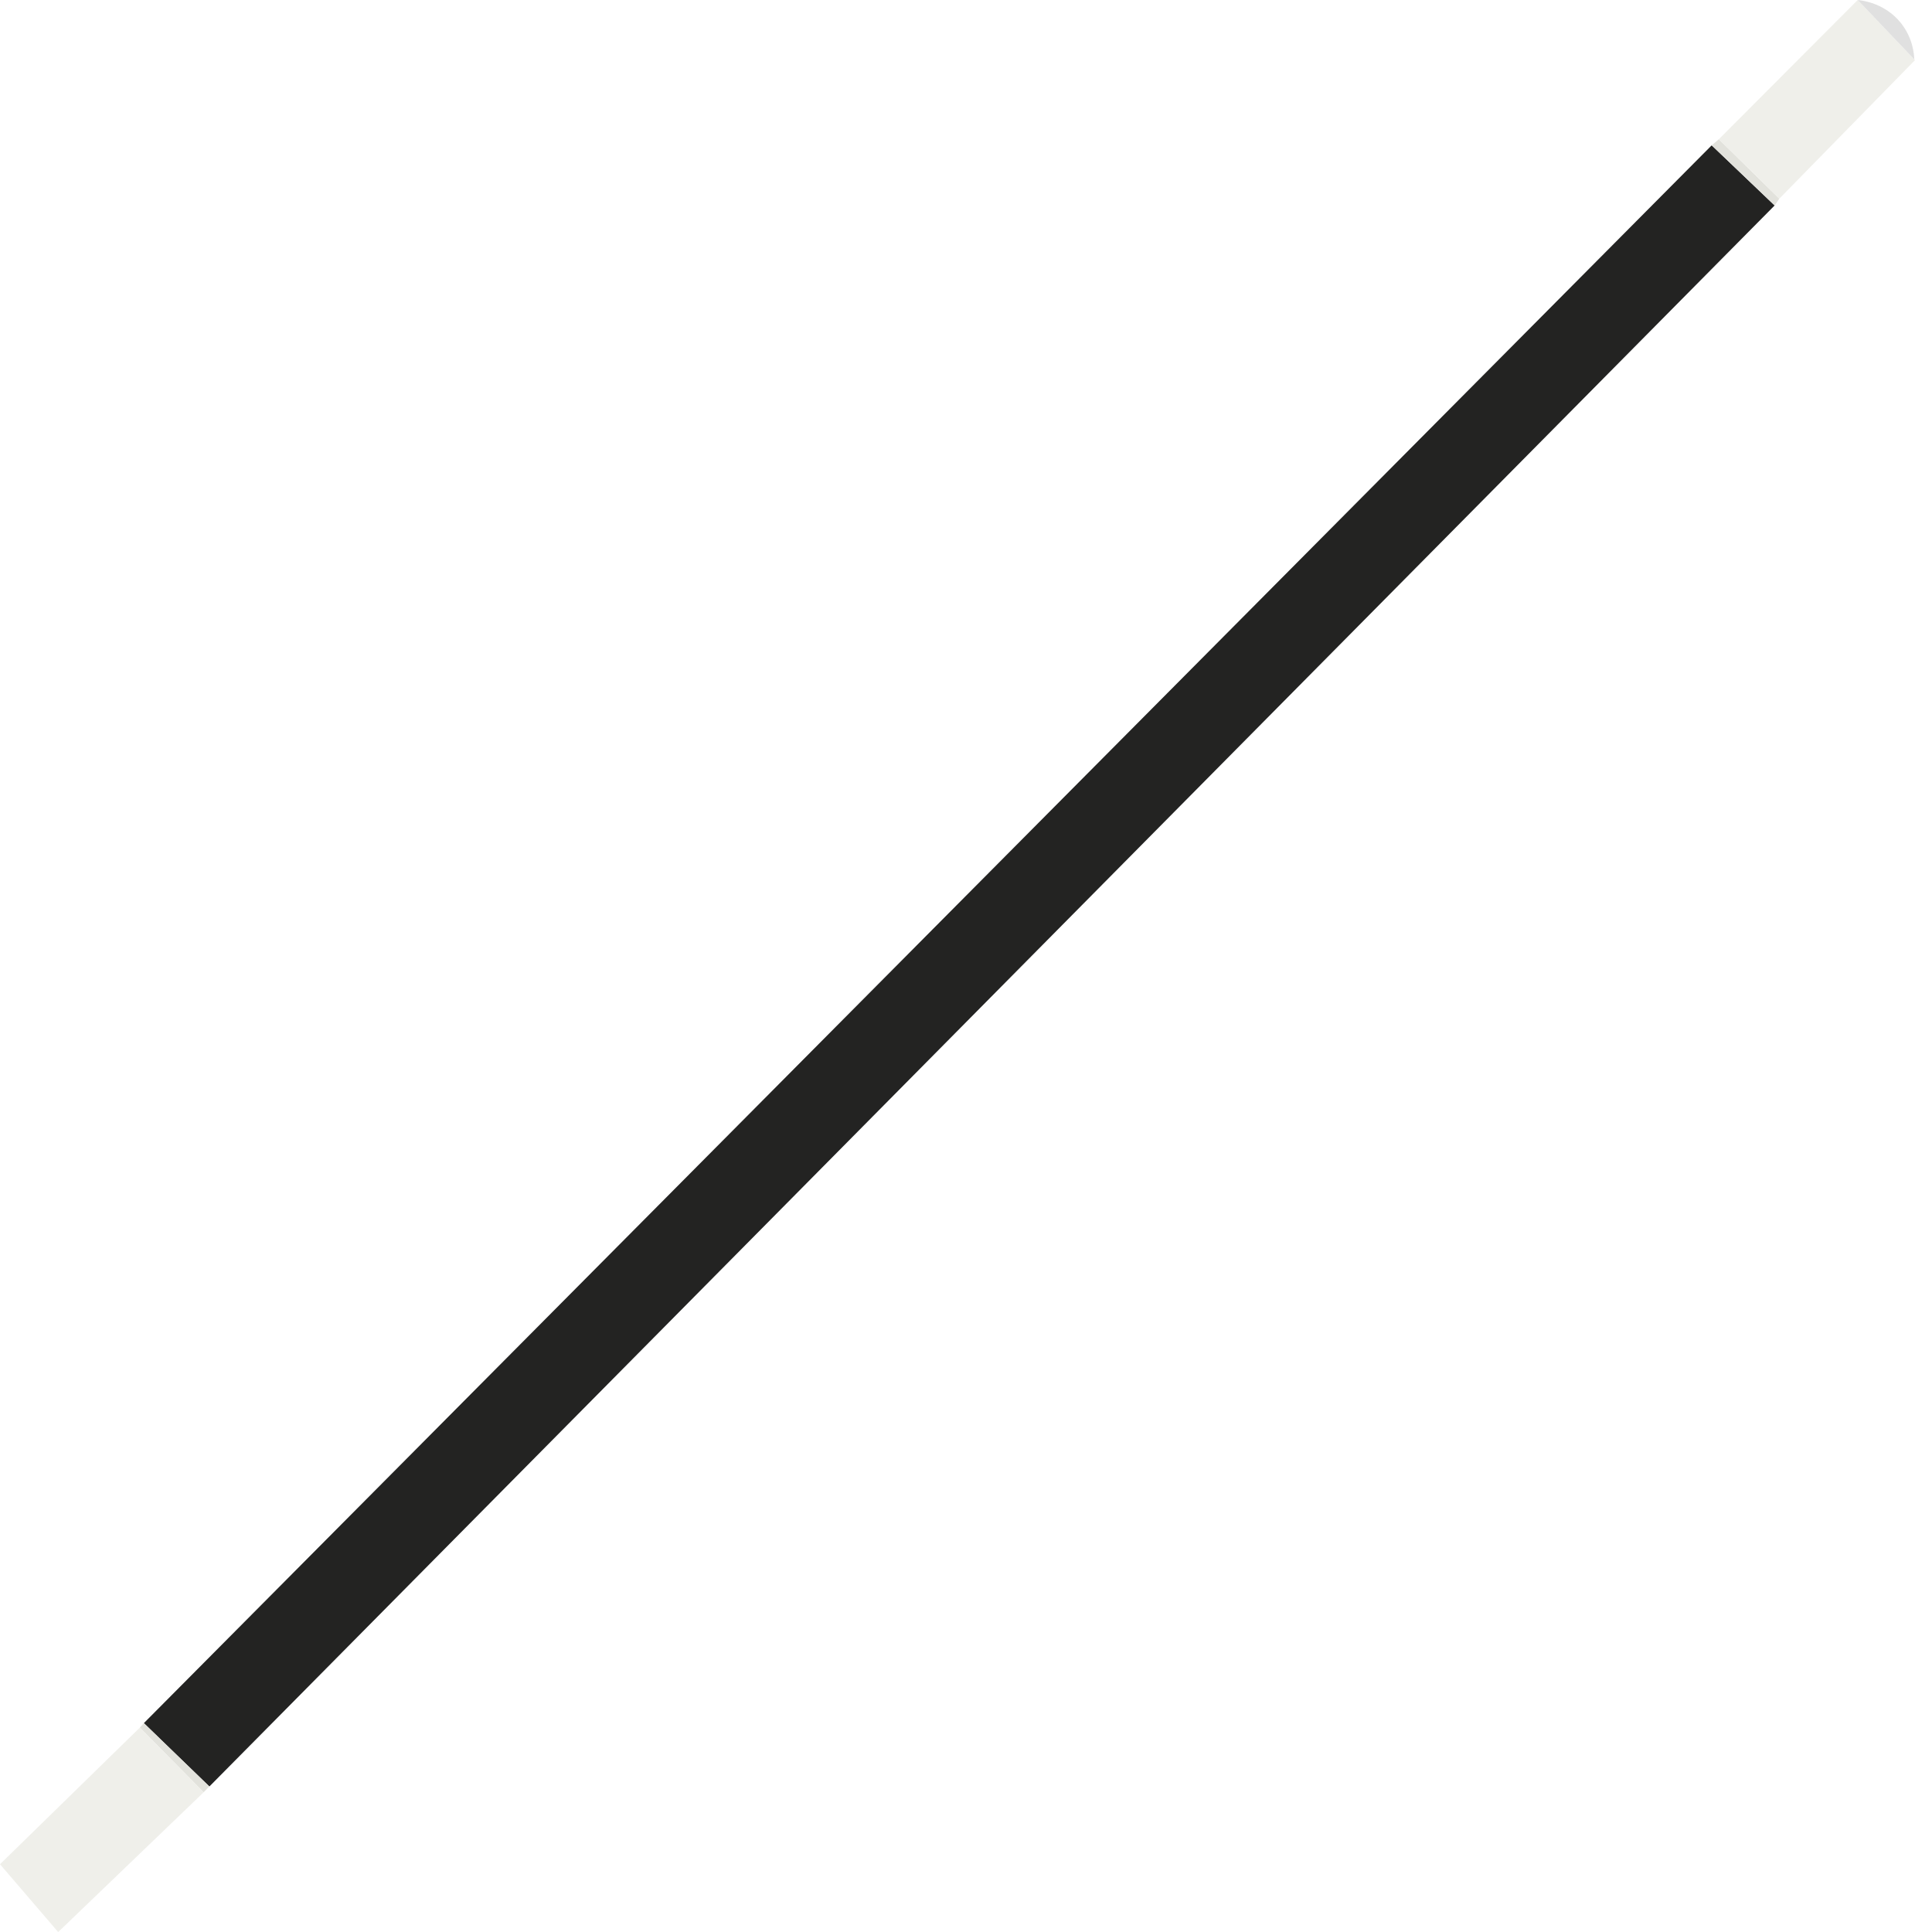
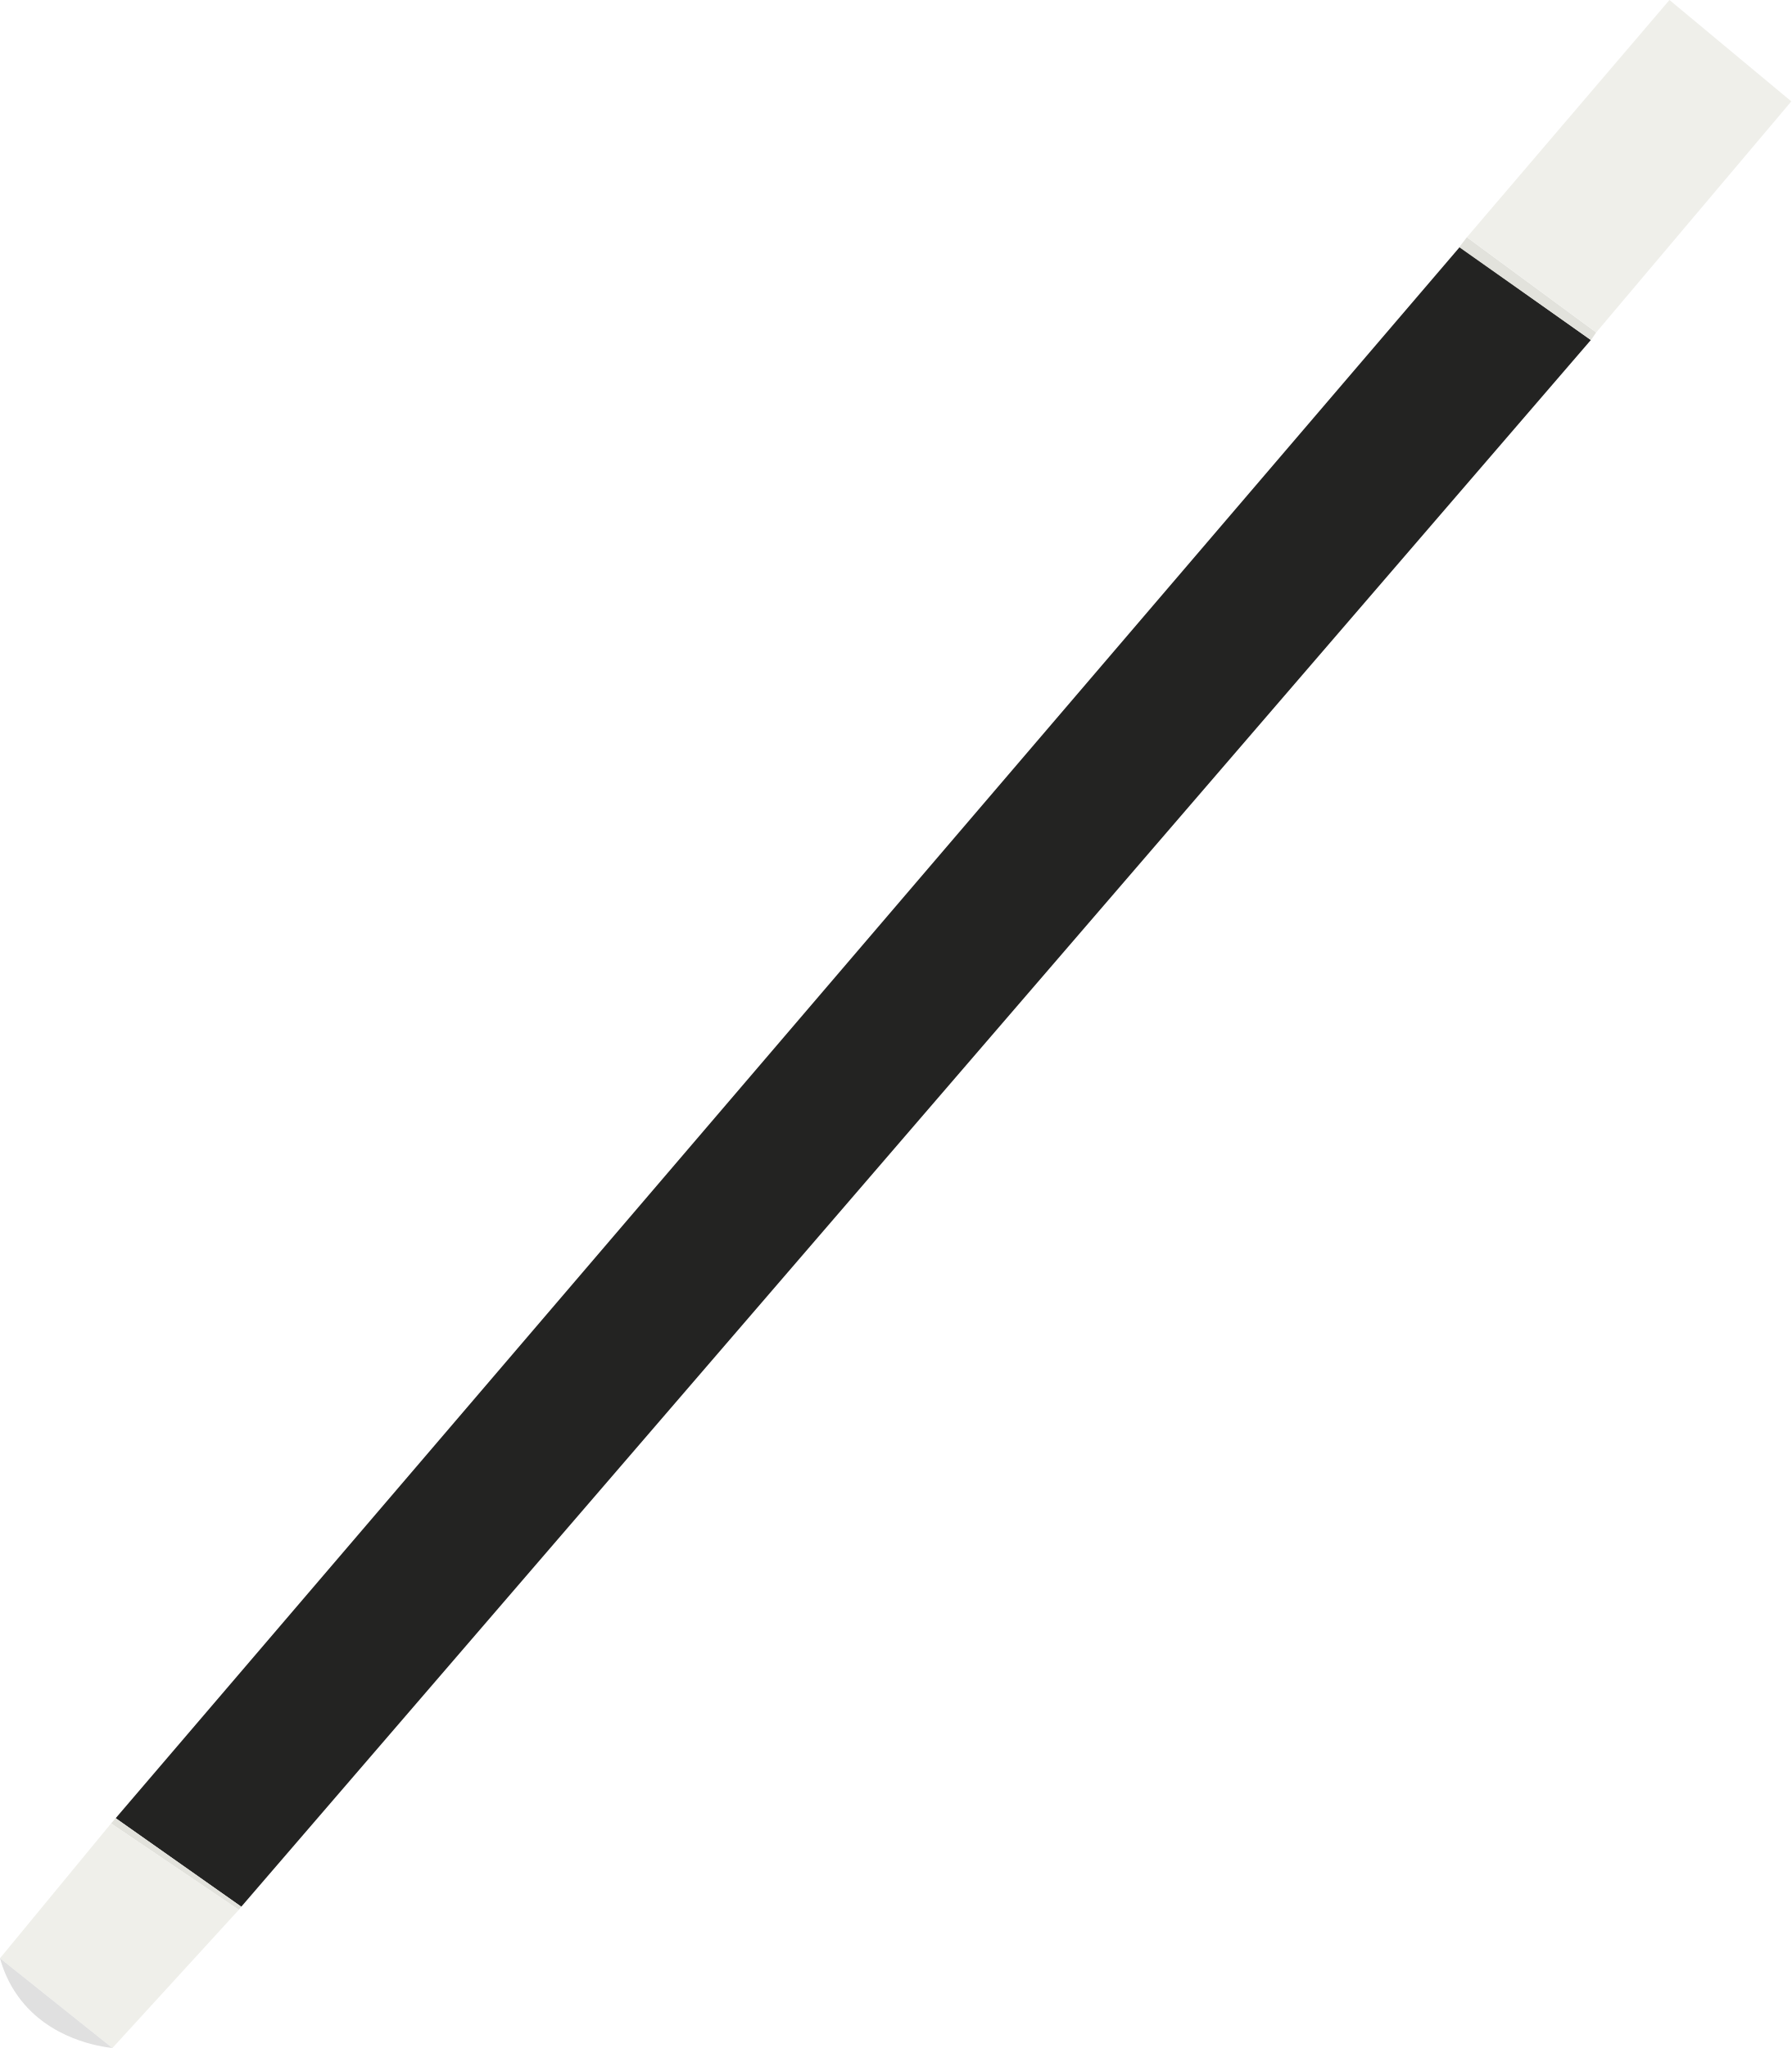
- <svg xmlns="http://www.w3.org/2000/svg" id="Stav" viewBox="0 0 339.68 342.7">
+ <svg xmlns="http://www.w3.org/2000/svg" id="Stav" viewBox="0 0 1759.52 2011.19">
  <defs>
    <style>
      .cls-1 {
        fill: #efefea;
      }

      .cls-1, .cls-2, .cls-3, .cls-4 {
        stroke-width: 0px;
      }

      .cls-2 {
        fill: #e0e0e0;
      }

      .cls-3 {
        fill: #232322;
      }

      .cls-4 {
        fill: #e2e2dc;
      }
    </style>
  </defs>
-   <path class="cls-3" d="m314.79,36.44C222.24,129.93,129.69,223.41,37.14,316.89l-11.62-11.24C118.22,212.36,210.92,119.07,303.62,25.78c3.72,3.56,7.45,7.11,11.17,10.67Z" />
-   <path class="cls-4" d="m315.62,35.24c-.28.4-.55.8-.83,1.21-3.72-3.56-7.45-7.11-11.17-10.67l1.27-1.08c3.58,3.51,7.15,7.03,10.73,10.54Z" />
-   <path class="cls-1" d="m315.62,35.24c-3.58-3.51-7.15-7.03-10.73-10.54L329.52,0c3.39,3.56,6.77,7.11,10.16,10.67-8.02,8.19-16.04,16.38-24.06,24.57Z" />
-   <path class="cls-2" d="m339.56,10.54c-3.35-3.51-6.69-7.03-10.04-10.54.78.07,4.79.53,7.62,4.03,2.14,2.64,2.38,5.5,2.42,6.51Z" />
-   <path class="cls-4" d="m24.8,306.44c.24-.26.48-.52.72-.79l11.62,11.24c-.34.34-.68.68-1.02,1.02-3.77-3.83-7.54-7.65-11.32-11.48Z" />
-   <path class="cls-1" d="m24.8,306.44c3.77,3.83,7.54,7.65,11.32,11.48l-25.8,24.79c-3.44-4.01-6.88-8.02-10.32-12.03l24.8-24.23Z" />
+   <path class="cls-3" d="m113.64,1785.51C553.71,1271.19,993.78,756.87,1433.85,242.55c42.92,30.46,85.83,60.91,128.75,91.37C1120.74,846.76,678.88,1359.59,237.01,1872.42c-41.12-28.97-82.25-57.94-123.37-86.92Z" />
+   <path class="cls-4" d="m109.1,1790.68c1.51-1.72,3.03-3.45,4.54-5.17,41.12,28.97,82.25,57.94,123.37,86.92-.82,1.03-1.64,2.06-2.46,3.08-41.82-28.28-83.64-56.55-125.46-84.83Z" />
+   <path class="cls-1" d="m109.1,1790.68c41.82,28.28,83.64,56.55,125.46,84.83l-124.13,135.68c-36.81-29.38-73.62-58.75-110.43-88.13,36.37-44.13,72.73-88.25,109.1-132.38Z" />
+   <path class="cls-2" d="m0,1923.06c36.81,29.38,73.62,58.75,110.43,88.13-11.86-1.34-61.83-8.31-92.46-50.44-9.71-13.36-14.99-26.82-17.97-37.69Z" />
+   <path class="cls-4" d="m1567.87,326.48c-1.73,2.49-3.45,4.98-5.18,7.47-43.12-30.39-86.23-60.79-129.35-91.18,2.5-3.26,5.01-6.53,7.51-9.79,42.34,31.17,84.67,62.34,127.01,93.5Z" />
+   <path class="cls-1" d="m1567.87,326.48c-42.34-31.17-84.67-62.34-127.01-93.5L1639.84,0c39.89,33.18,79.78,66.37,119.68,99.55-63.88,75.64-127.77,151.28-191.65,226.92Z" />
</svg>
